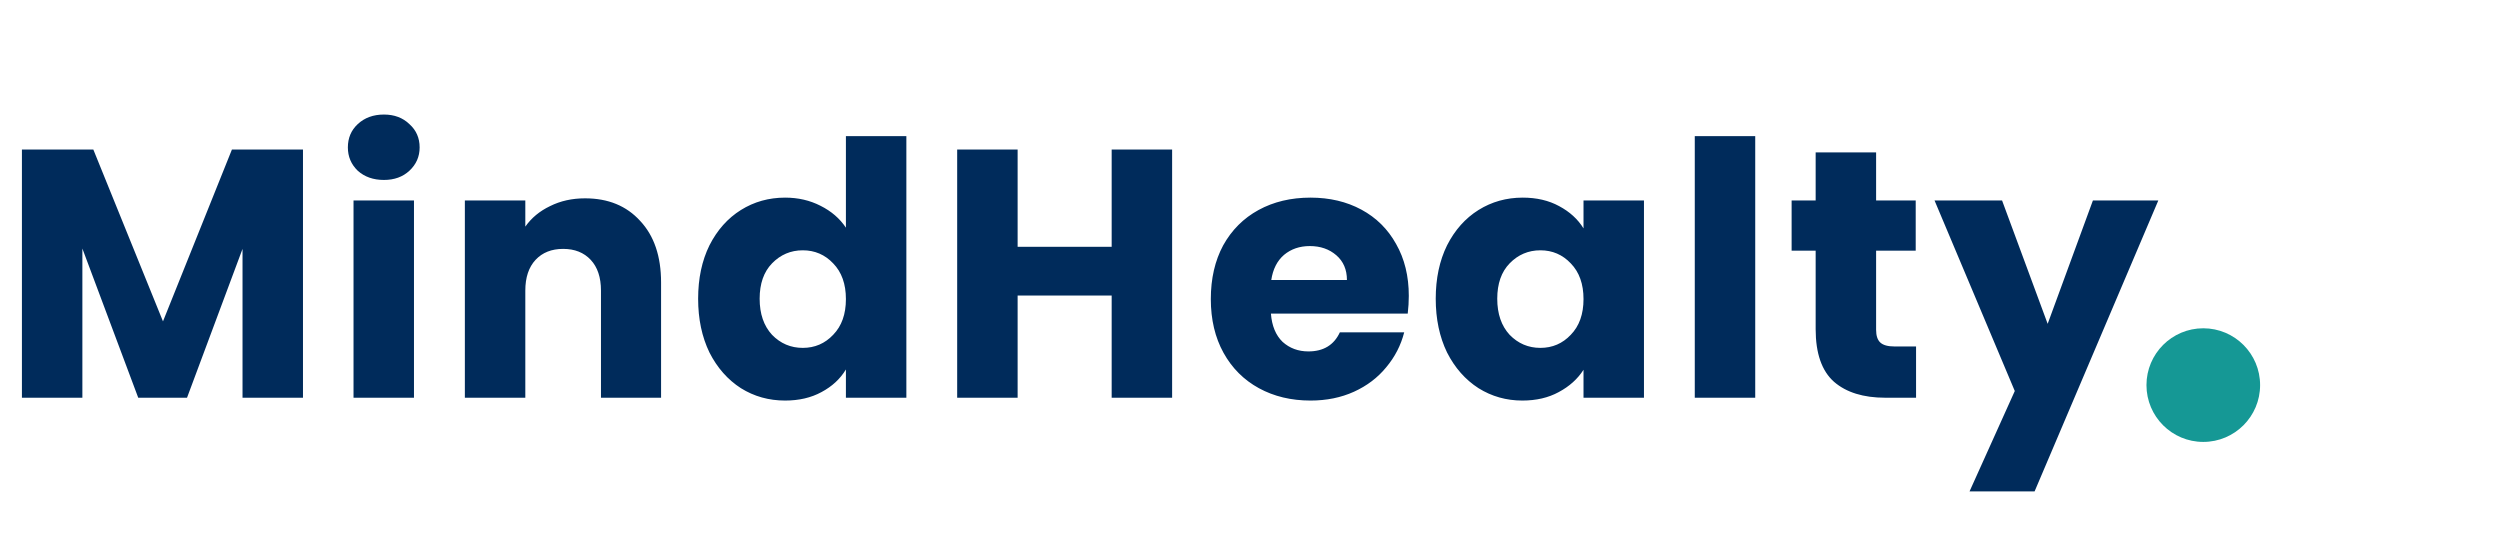
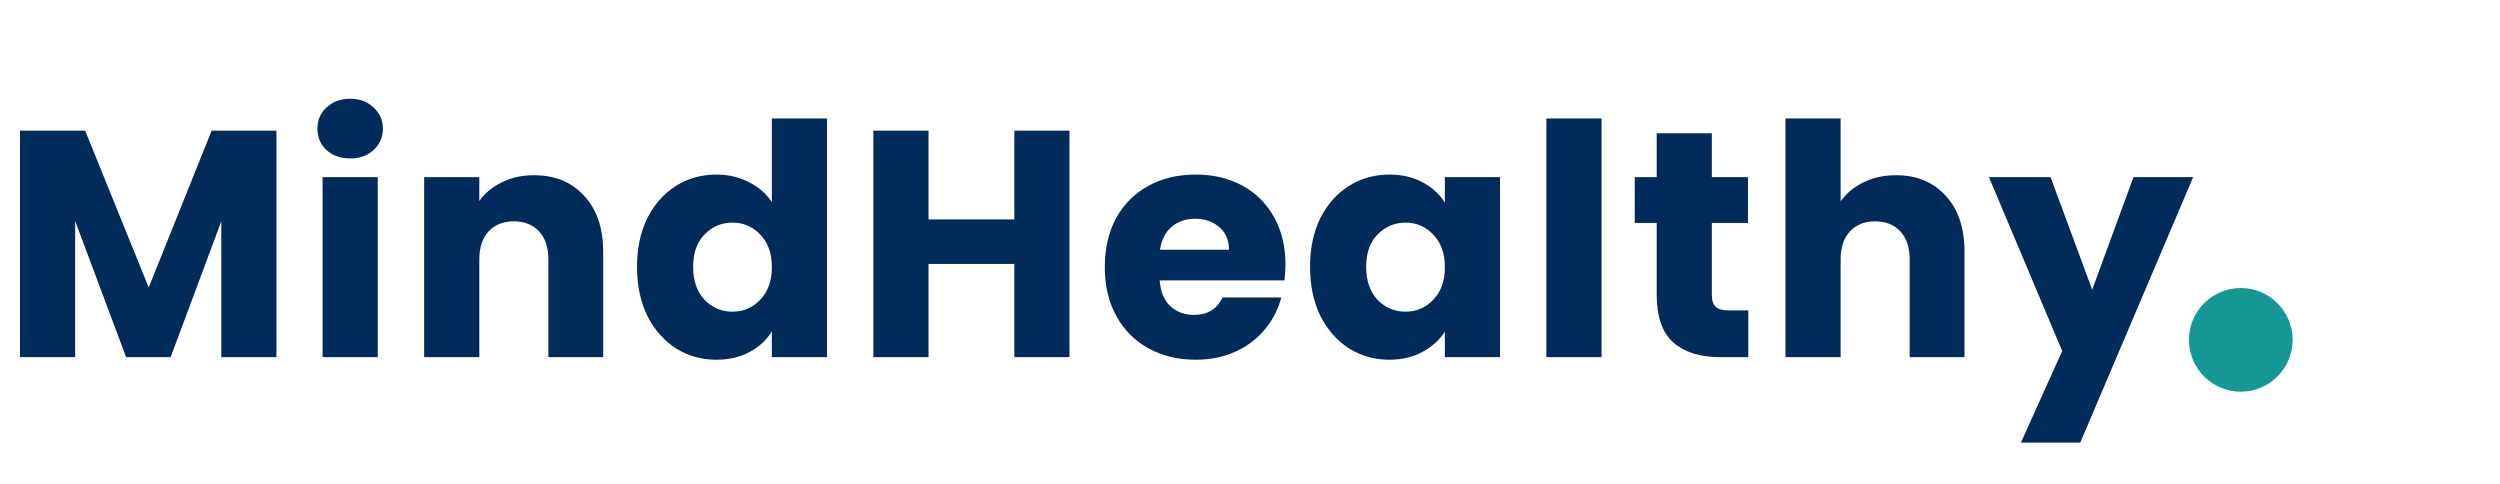
- <svg xmlns="http://www.w3.org/2000/svg" width="198" height="43" viewBox="0 0 198 43" fill="none">
-   <path d="M23.996 11.844V31.5H19.208V19.712L14.812 31.5H10.948L6.524 19.684V31.5H1.736V11.844H7.392L12.908 25.452L18.368 11.844H23.996ZM30.407 14.252C29.567 14.252 28.877 14.009 28.335 13.524C27.812 13.02 27.551 12.404 27.551 11.676C27.551 10.929 27.812 10.313 28.335 9.828C28.877 9.324 29.567 9.072 30.407 9.072C31.229 9.072 31.901 9.324 32.423 9.828C32.965 10.313 33.235 10.929 33.235 11.676C33.235 12.404 32.965 13.02 32.423 13.524C31.901 14.009 31.229 14.252 30.407 14.252ZM32.787 15.876V31.5H27.999V15.876H32.787ZM46.337 15.708C48.166 15.708 49.622 16.305 50.705 17.5C51.806 18.676 52.357 20.3 52.357 22.372V31.5H47.597V23.016C47.597 21.971 47.326 21.159 46.785 20.58C46.244 20.001 45.516 19.712 44.601 19.712C43.686 19.712 42.958 20.001 42.417 20.58C41.876 21.159 41.605 21.971 41.605 23.016V31.5H36.817V15.876H41.605V17.948C42.09 17.257 42.744 16.716 43.565 16.324C44.386 15.913 45.31 15.708 46.337 15.708ZM55.292 23.66C55.292 22.055 55.591 20.645 56.188 19.432C56.804 18.219 57.635 17.285 58.68 16.632C59.725 15.979 60.892 15.652 62.18 15.652C63.207 15.652 64.14 15.867 64.98 16.296C65.839 16.725 66.511 17.304 66.996 18.032V10.78H71.784V31.5H66.996V29.26C66.548 30.007 65.904 30.604 65.064 31.052C64.243 31.5 63.282 31.724 62.18 31.724C60.892 31.724 59.725 31.397 58.68 30.744C57.635 30.072 56.804 29.129 56.188 27.916C55.591 26.684 55.292 25.265 55.292 23.66ZM66.996 23.688C66.996 22.493 66.66 21.551 65.988 20.86C65.335 20.169 64.532 19.824 63.58 19.824C62.628 19.824 61.816 20.169 61.144 20.86C60.491 21.532 60.164 22.465 60.164 23.66C60.164 24.855 60.491 25.807 61.144 26.516C61.816 27.207 62.628 27.552 63.58 27.552C64.532 27.552 65.335 27.207 65.988 26.516C66.66 25.825 66.996 24.883 66.996 23.688ZM92.832 11.844V31.5H88.044V23.408H80.596V31.5H75.808V11.844H80.596V19.544H88.044V11.844H92.832ZM111.577 23.436C111.577 23.884 111.549 24.351 111.493 24.836H100.657C100.731 25.807 101.039 26.553 101.581 27.076C102.141 27.58 102.822 27.832 103.625 27.832C104.819 27.832 105.65 27.328 106.117 26.32H111.213C110.951 27.347 110.475 28.271 109.785 29.092C109.113 29.913 108.263 30.557 107.237 31.024C106.21 31.491 105.062 31.724 103.793 31.724C102.262 31.724 100.899 31.397 99.704 30.744C98.51 30.091 97.576 29.157 96.904 27.944C96.233 26.731 95.897 25.312 95.897 23.688C95.897 22.064 96.223 20.645 96.876 19.432C97.549 18.219 98.482 17.285 99.677 16.632C100.871 15.979 102.243 15.652 103.793 15.652C105.305 15.652 106.649 15.969 107.825 16.604C109.001 17.239 109.915 18.144 110.569 19.32C111.241 20.496 111.577 21.868 111.577 23.436ZM106.677 22.176C106.677 21.355 106.397 20.701 105.837 20.216C105.277 19.731 104.577 19.488 103.737 19.488C102.934 19.488 102.253 19.721 101.693 20.188C101.151 20.655 100.815 21.317 100.685 22.176H106.677ZM113.71 23.66C113.71 22.055 114.009 20.645 114.606 19.432C115.222 18.219 116.053 17.285 117.098 16.632C118.144 15.979 119.31 15.652 120.598 15.652C121.7 15.652 122.661 15.876 123.482 16.324C124.322 16.772 124.966 17.36 125.414 18.088V15.876H130.202V31.5H125.414V29.288C124.948 30.016 124.294 30.604 123.454 31.052C122.633 31.5 121.672 31.724 120.57 31.724C119.301 31.724 118.144 31.397 117.098 30.744C116.053 30.072 115.222 29.129 114.606 27.916C114.009 26.684 113.71 25.265 113.71 23.66ZM125.414 23.688C125.414 22.493 125.078 21.551 124.406 20.86C123.753 20.169 122.95 19.824 121.998 19.824C121.046 19.824 120.234 20.169 119.562 20.86C118.909 21.532 118.582 22.465 118.582 23.66C118.582 24.855 118.909 25.807 119.562 26.516C120.234 27.207 121.046 27.552 121.998 27.552C122.95 27.552 123.753 27.207 124.406 26.516C125.078 25.825 125.414 24.883 125.414 23.688ZM139.014 10.78V31.5H134.226V10.78H139.014ZM151.752 27.44V31.5H149.316C147.58 31.5 146.227 31.08 145.256 30.24C144.285 29.381 143.8 27.991 143.8 26.068V19.852H141.896V15.876H143.8V12.068H148.588V15.876H151.724V19.852H148.588V26.124C148.588 26.591 148.7 26.927 148.924 27.132C149.148 27.337 149.521 27.44 150.044 27.44H151.752ZM170.939 15.876L161.139 38.92H155.987L159.571 30.968L153.215 15.876H158.563L162.175 25.648L165.759 15.876H170.939Z" fill="#002B5B" />
-   <circle cx="174.5" cy="30.5" r="4.5" fill="#159895" />
+ <svg xmlns="http://www.w3.org/2000/svg" width="217" height="42" viewBox="0 0 217 42" fill="none">
+   <path d="M23.996 11.344V31H19.208V19.212L14.812 31H10.948L6.524 19.184V31H1.736V11.344H7.392L12.908 24.952L18.368 11.344H23.996ZM30.407 13.752C29.567 13.752 28.877 13.509 28.335 13.024C27.812 12.52 27.551 11.904 27.551 11.176C27.551 10.429 27.812 9.813 28.335 9.328C28.877 8.824 29.567 8.572 30.407 8.572C31.229 8.572 31.901 8.824 32.423 9.328C32.965 9.813 33.235 10.429 33.235 11.176C33.235 11.904 32.965 12.52 32.423 13.024C31.901 13.509 31.229 13.752 30.407 13.752ZM32.787 15.376V31H27.999V15.376H32.787ZM46.337 15.208C48.166 15.208 49.622 15.805 50.705 17C51.806 18.176 52.357 19.8 52.357 21.872V31H47.597V22.516C47.597 21.471 47.326 20.659 46.785 20.08C46.244 19.501 45.516 19.212 44.601 19.212C43.686 19.212 42.958 19.501 42.417 20.08C41.876 20.659 41.605 21.471 41.605 22.516V31H36.817V15.376H41.605V17.448C42.09 16.757 42.744 16.216 43.565 15.824C44.386 15.413 45.31 15.208 46.337 15.208ZM55.292 23.16C55.292 21.555 55.591 20.145 56.188 18.932C56.804 17.719 57.635 16.785 58.68 16.132C59.725 15.479 60.892 15.152 62.18 15.152C63.207 15.152 64.14 15.367 64.98 15.796C65.839 16.225 66.511 16.804 66.996 17.532V10.28H71.784V31H66.996V28.76C66.548 29.507 65.904 30.104 65.064 30.552C64.243 31 63.282 31.224 62.18 31.224C60.892 31.224 59.725 30.897 58.68 30.244C57.635 29.572 56.804 28.629 56.188 27.416C55.591 26.184 55.292 24.765 55.292 23.16ZM66.996 23.188C66.996 21.993 66.66 21.051 65.988 20.36C65.335 19.669 64.532 19.324 63.58 19.324C62.628 19.324 61.816 19.669 61.144 20.36C60.491 21.032 60.164 21.965 60.164 23.16C60.164 24.355 60.491 25.307 61.144 26.016C61.816 26.707 62.628 27.052 63.58 27.052C64.532 27.052 65.335 26.707 65.988 26.016C66.66 25.325 66.996 24.383 66.996 23.188ZM92.832 11.344V31H88.044V22.908H80.596V31H75.808V11.344H80.596V19.044H88.044V11.344H92.832ZM111.577 22.936C111.577 23.384 111.549 23.851 111.493 24.336H100.657C100.731 25.307 101.039 26.053 101.581 26.576C102.141 27.08 102.822 27.332 103.625 27.332C104.819 27.332 105.65 26.828 106.117 25.82H111.213C110.951 26.847 110.475 27.771 109.785 28.592C109.113 29.413 108.263 30.057 107.237 30.524C106.21 30.991 105.062 31.224 103.793 31.224C102.262 31.224 100.899 30.897 99.704 30.244C98.51 29.591 97.576 28.657 96.904 27.444C96.233 26.231 95.897 24.812 95.897 23.188C95.897 21.564 96.223 20.145 96.876 18.932C97.549 17.719 98.482 16.785 99.677 16.132C100.871 15.479 102.243 15.152 103.793 15.152C105.305 15.152 106.649 15.469 107.825 16.104C109.001 16.739 109.915 17.644 110.569 18.82C111.241 19.996 111.577 21.368 111.577 22.936ZM106.677 21.676C106.677 20.855 106.397 20.201 105.837 19.716C105.277 19.231 104.577 18.988 103.737 18.988C102.934 18.988 102.253 19.221 101.693 19.688C101.151 20.155 100.815 20.817 100.685 21.676H106.677ZM113.71 23.16C113.71 21.555 114.009 20.145 114.606 18.932C115.222 17.719 116.053 16.785 117.098 16.132C118.144 15.479 119.31 15.152 120.598 15.152C121.7 15.152 122.661 15.376 123.482 15.824C124.322 16.272 124.966 16.86 125.414 17.588V15.376H130.202V31H125.414V28.788C124.948 29.516 124.294 30.104 123.454 30.552C122.633 31 121.672 31.224 120.57 31.224C119.301 31.224 118.144 30.897 117.098 30.244C116.053 29.572 115.222 28.629 114.606 27.416C114.009 26.184 113.71 24.765 113.71 23.16ZM125.414 23.188C125.414 21.993 125.078 21.051 124.406 20.36C123.753 19.669 122.95 19.324 121.998 19.324C121.046 19.324 120.234 19.669 119.562 20.36C118.909 21.032 118.582 21.965 118.582 23.16C118.582 24.355 118.909 25.307 119.562 26.016C120.234 26.707 121.046 27.052 121.998 27.052C122.95 27.052 123.753 26.707 124.406 26.016C125.078 25.325 125.414 24.383 125.414 23.188ZM139.014 10.28V31H134.226V10.28H139.014ZM151.752 26.94V31H149.316C147.58 31 146.227 30.58 145.256 29.74C144.285 28.881 143.8 27.491 143.8 25.568V19.352H141.896V15.376H143.8V11.568H148.588V15.376H151.724V19.352H148.588V25.624C148.588 26.091 148.7 26.427 148.924 26.632C149.148 26.837 149.521 26.94 150.044 26.94H151.752ZM164.583 15.208C166.375 15.208 167.812 15.805 168.895 17C169.978 18.176 170.519 19.8 170.519 21.872V31H165.759V22.516C165.759 21.471 165.488 20.659 164.947 20.08C164.406 19.501 163.678 19.212 162.763 19.212C161.848 19.212 161.12 19.501 160.579 20.08C160.038 20.659 159.767 21.471 159.767 22.516V31H154.979V10.28H159.767V17.476C160.252 16.785 160.915 16.235 161.755 15.824C162.595 15.413 163.538 15.208 164.583 15.208ZM190.366 15.376L180.566 38.42H175.414L178.998 30.468L172.642 15.376H177.99L181.602 25.148L185.186 15.376H190.366Z" fill="#002B5B" />
+   <circle cx="194.5" cy="29.5" r="4.5" fill="#159895" />
</svg>
